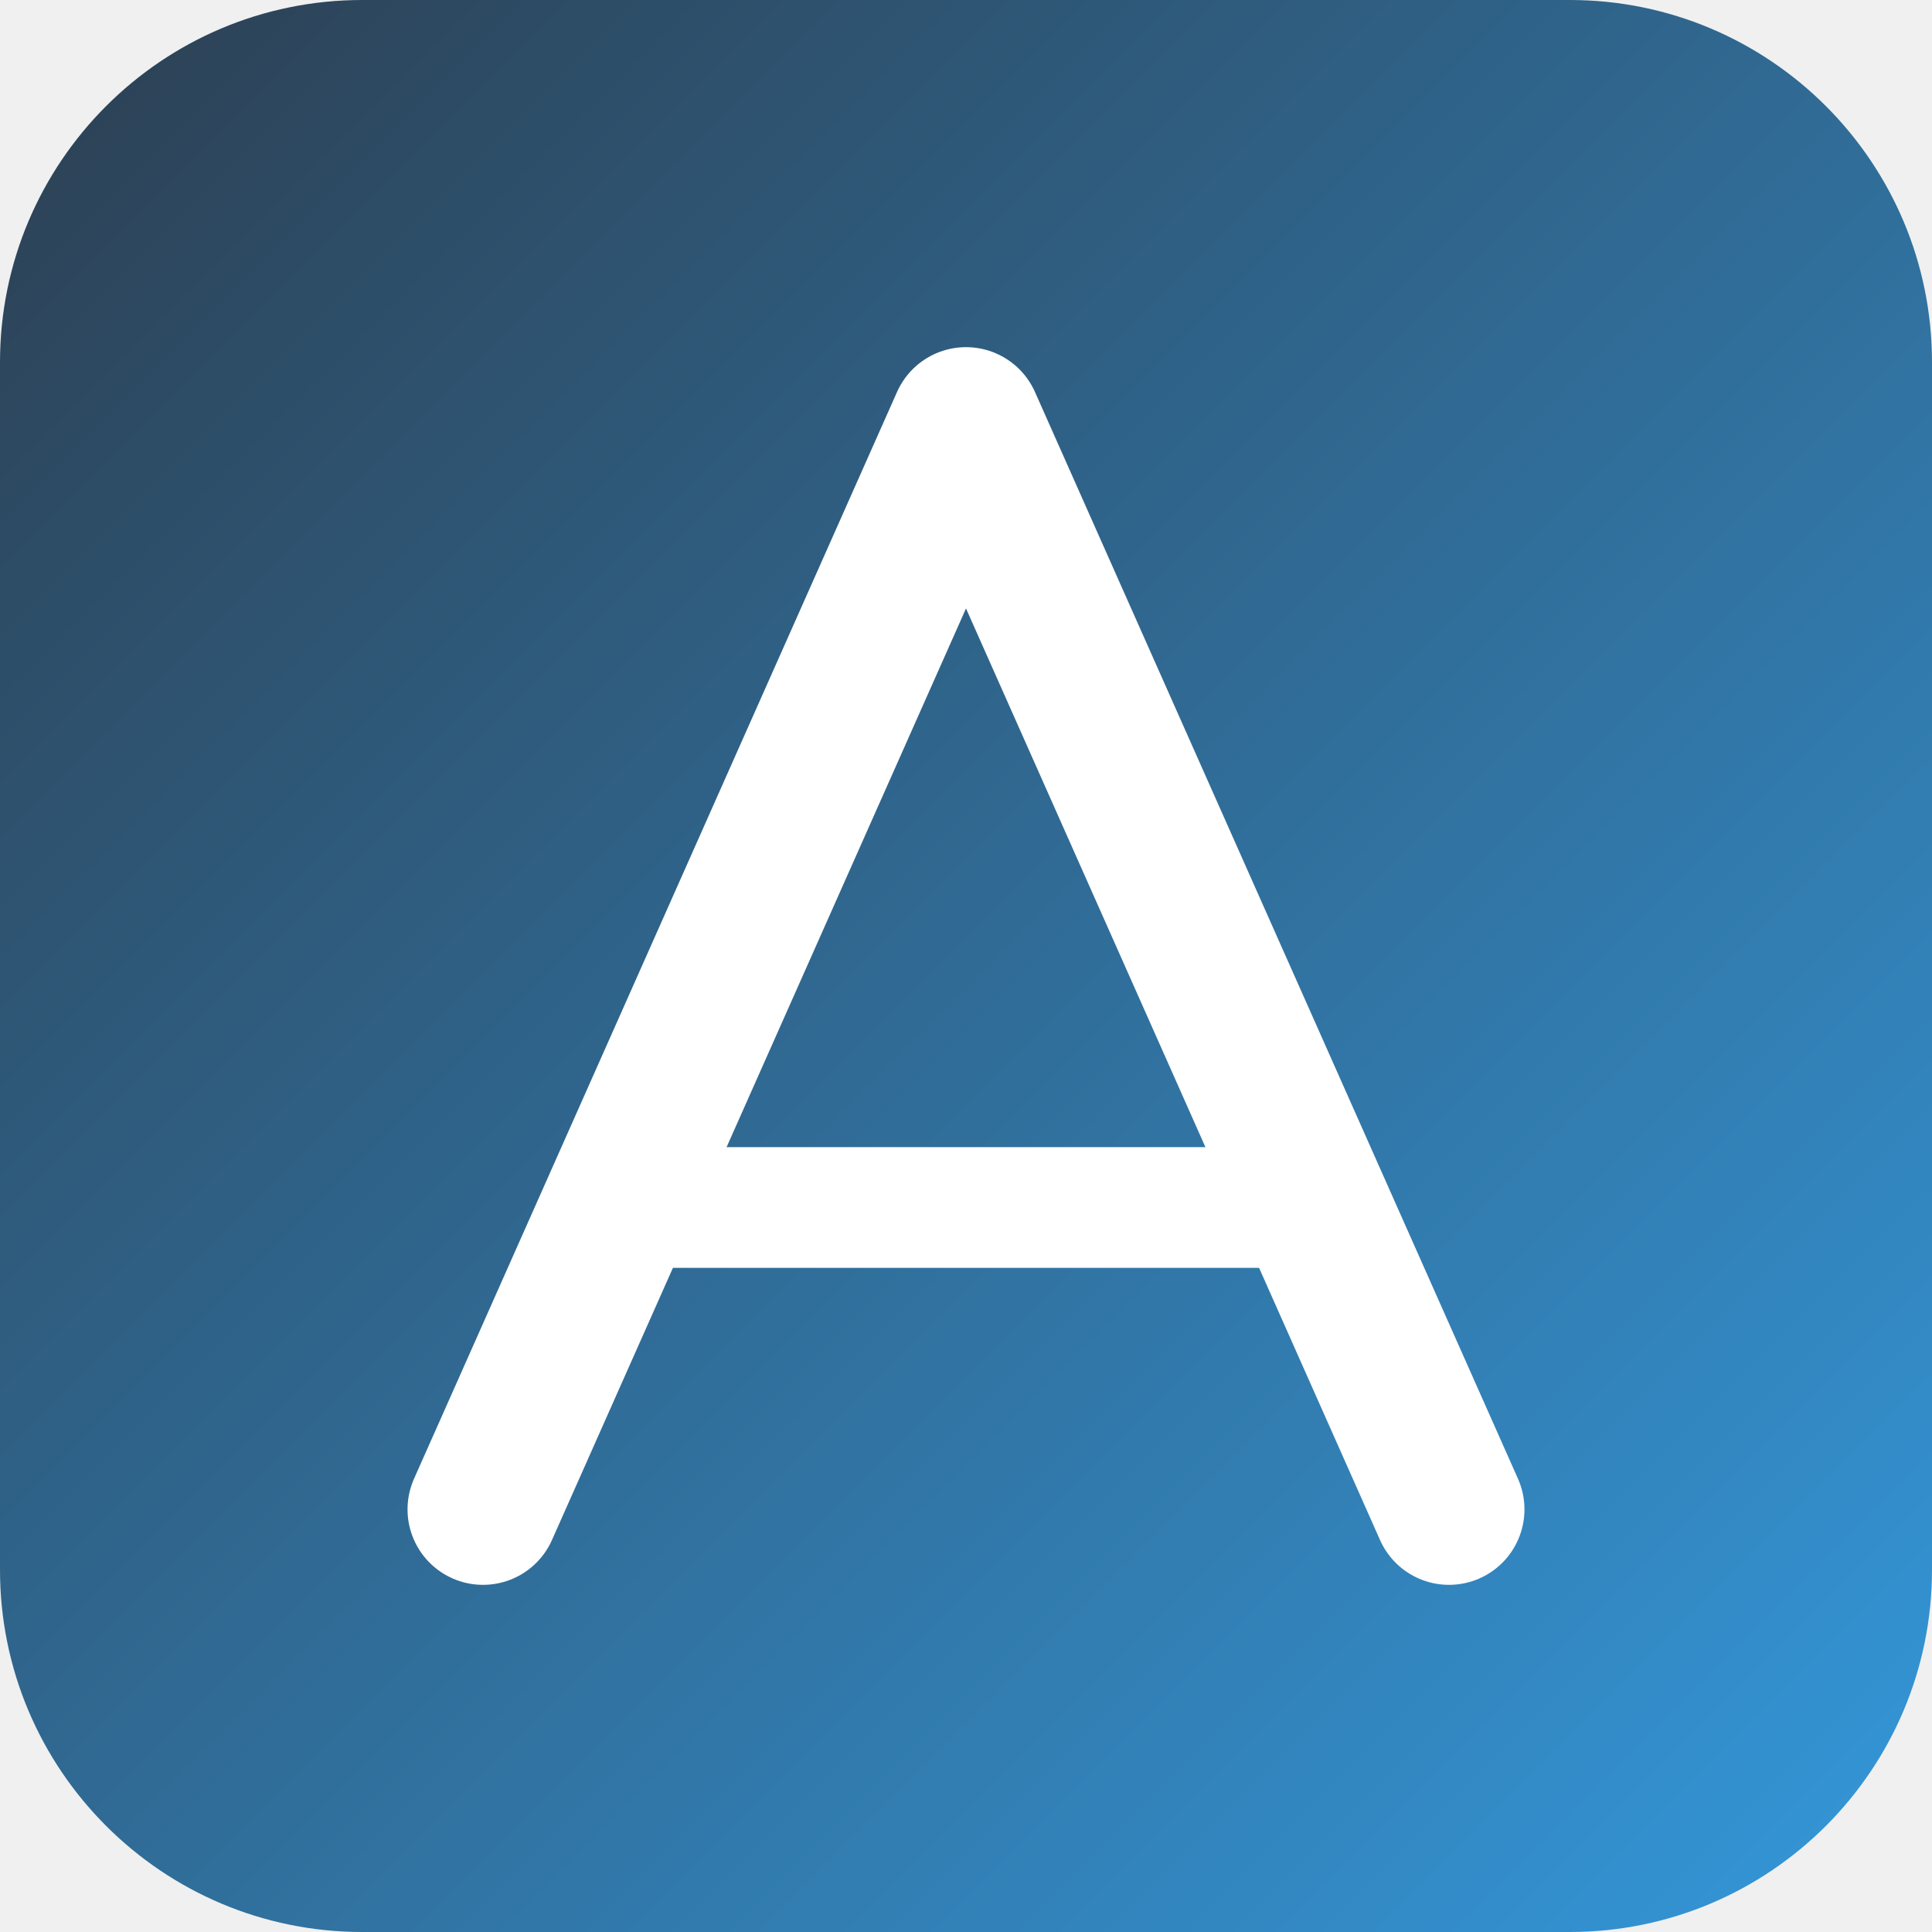
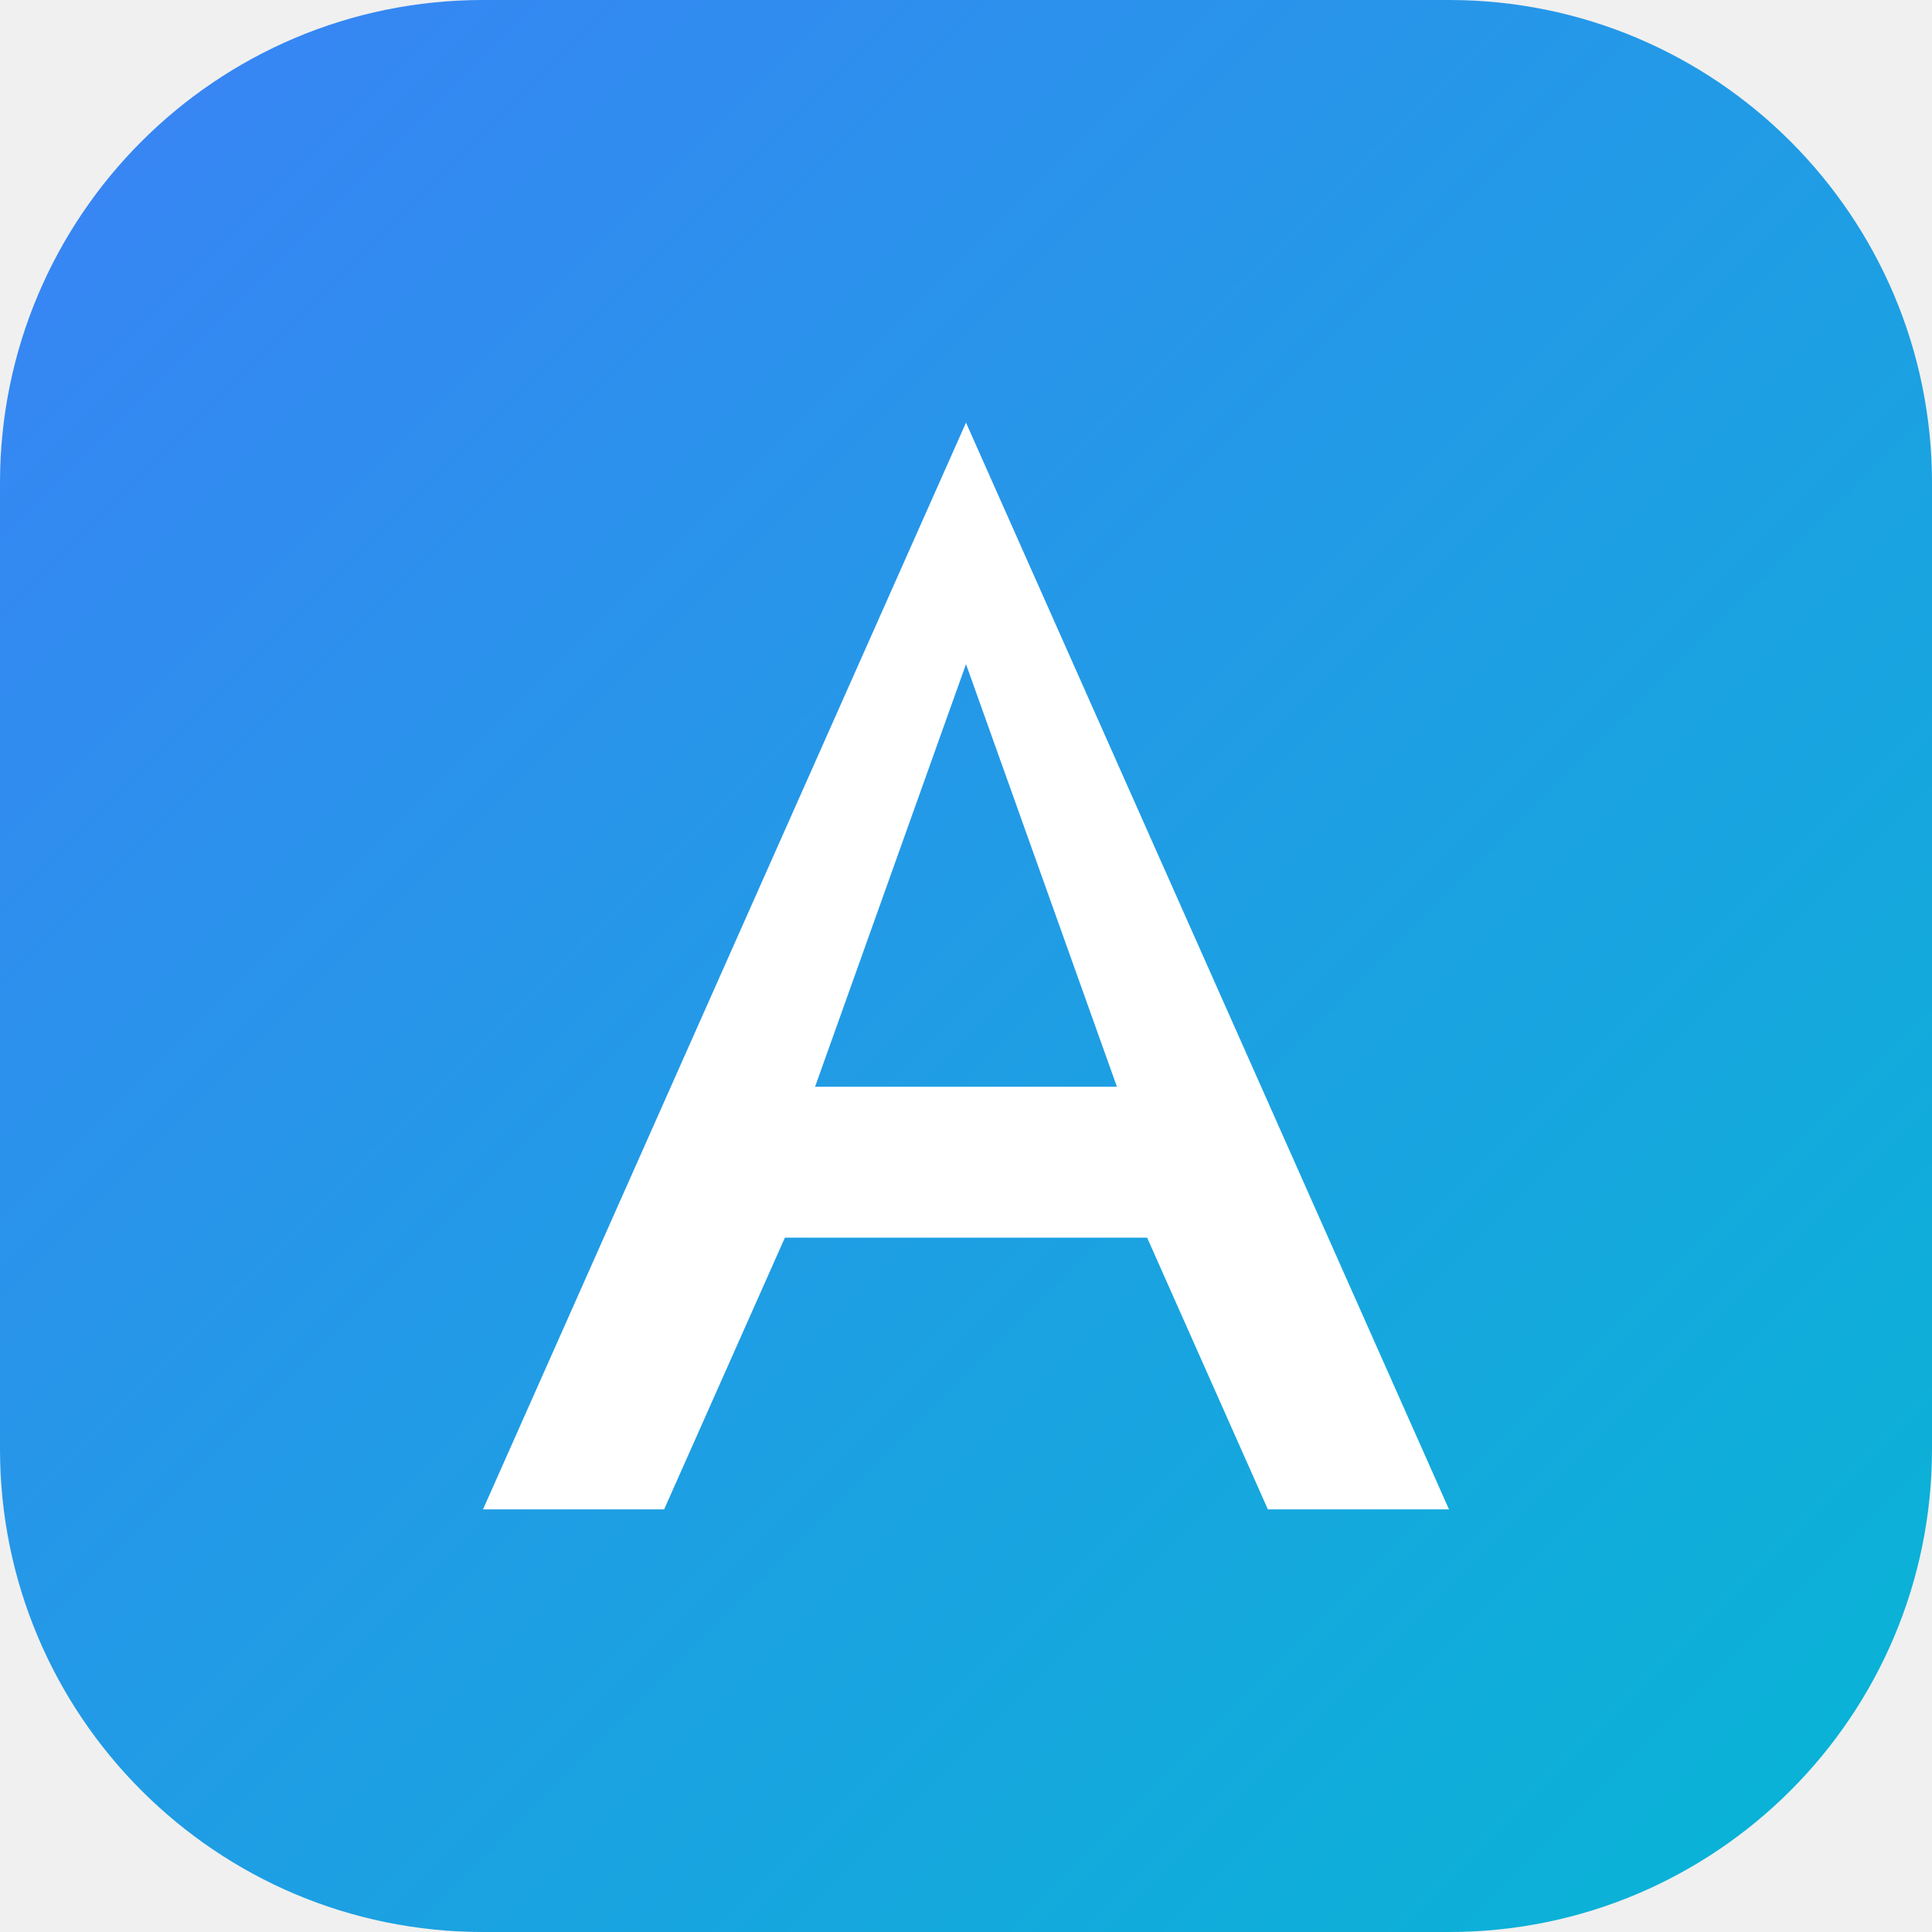
<svg xmlns="http://www.w3.org/2000/svg" viewBox="0 0 32 32">
  <defs>
-     <linearGradient id="g" x1="0%" y1="0%" x2="100%" y2="100%">
-       <stop offset="0%" style="stop-color:#2C3E50" />
-       <stop offset="100%" style="stop-color:#3498DB" />
+     <linearGradient id="bg" x1="0%" y1="0%" x2="100%" y2="100%">
+       <stop offset="0%" stop-color="#3b82f6" />
+       <stop offset="100%" stop-color="#06b6d4" />
    </linearGradient>
  </defs>
-   <rect width="32" height="32" rx="6" fill="url(#g)" />
-   <path d="M8 25 L16 7 L24 25" stroke="#fff" stroke-width="2.5" fill="none" stroke-linecap="round" stroke-linejoin="round" />
-   <line x1="11" y1="20" x2="21" y2="20" stroke="#fff" stroke-width="2" stroke-linecap="round" />
+   <rect width="32" height="32" rx="8" fill="url(#bg)" />
+   <path d="M16 7L8 25h3l2-4.5h6l2 4.5h3L16 7zM13.5 18L16 11l2.5 7h-5z" fill="#fff" fill-rule="evenodd" />
</svg>
